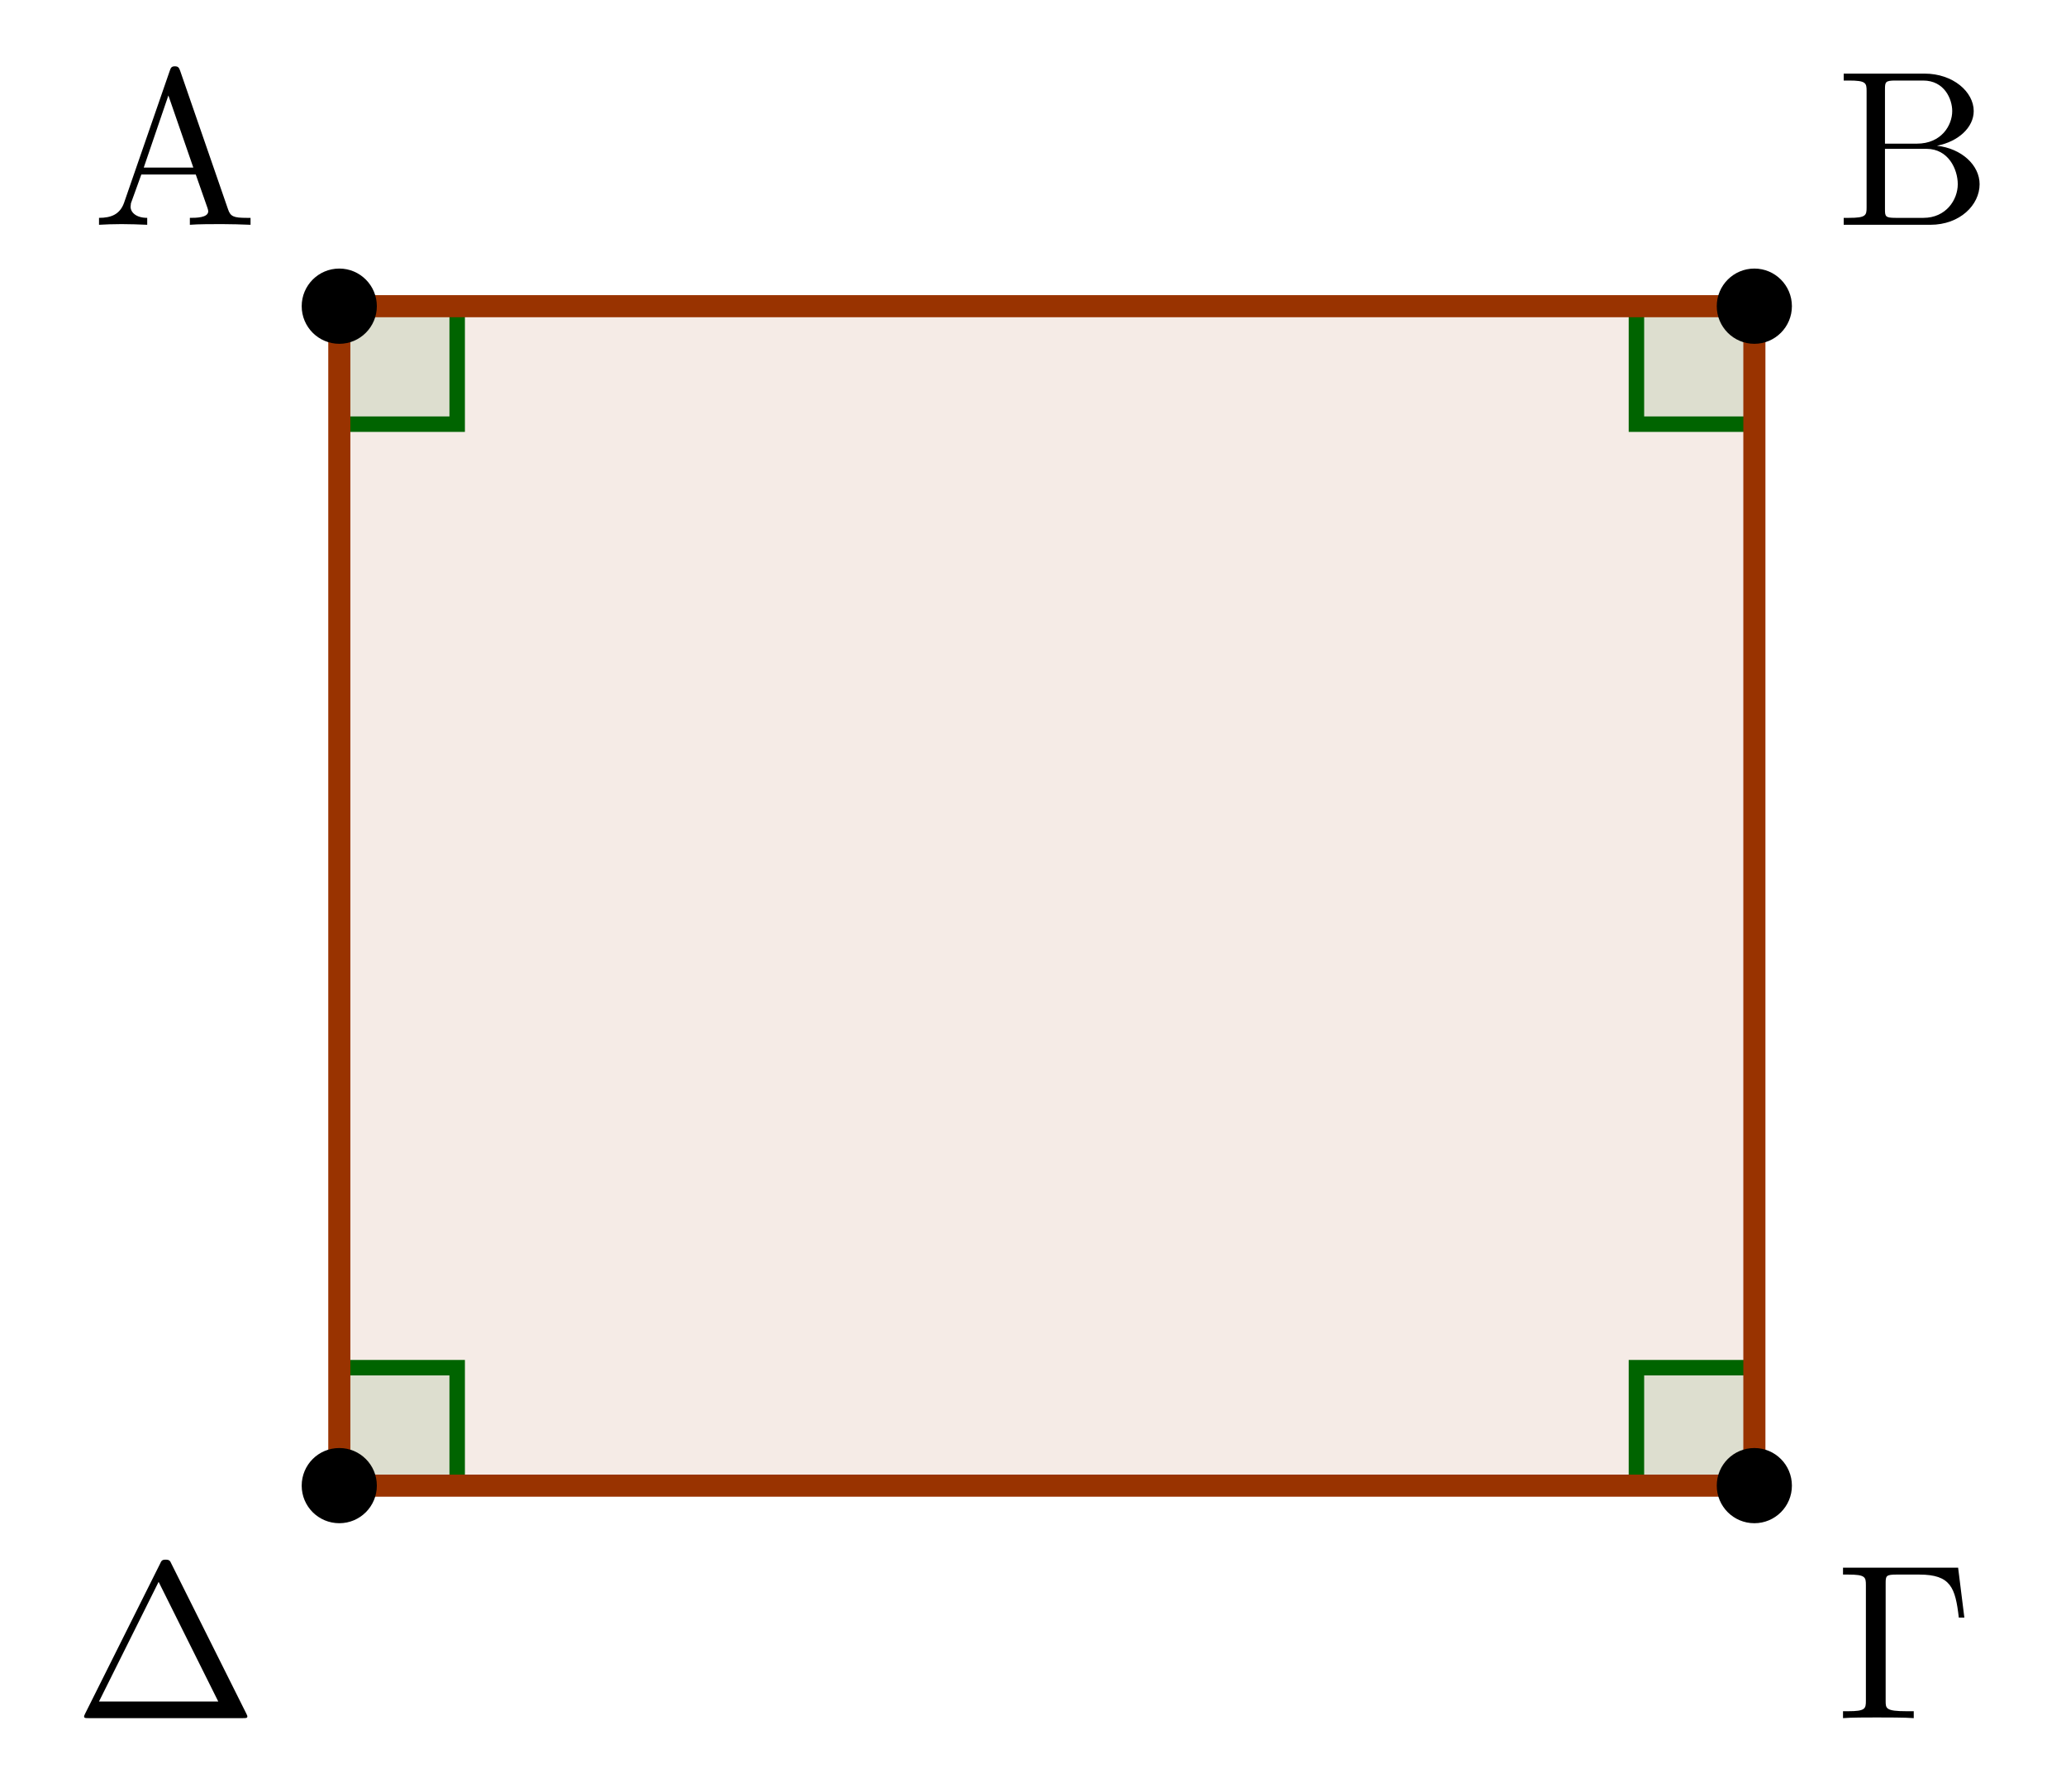
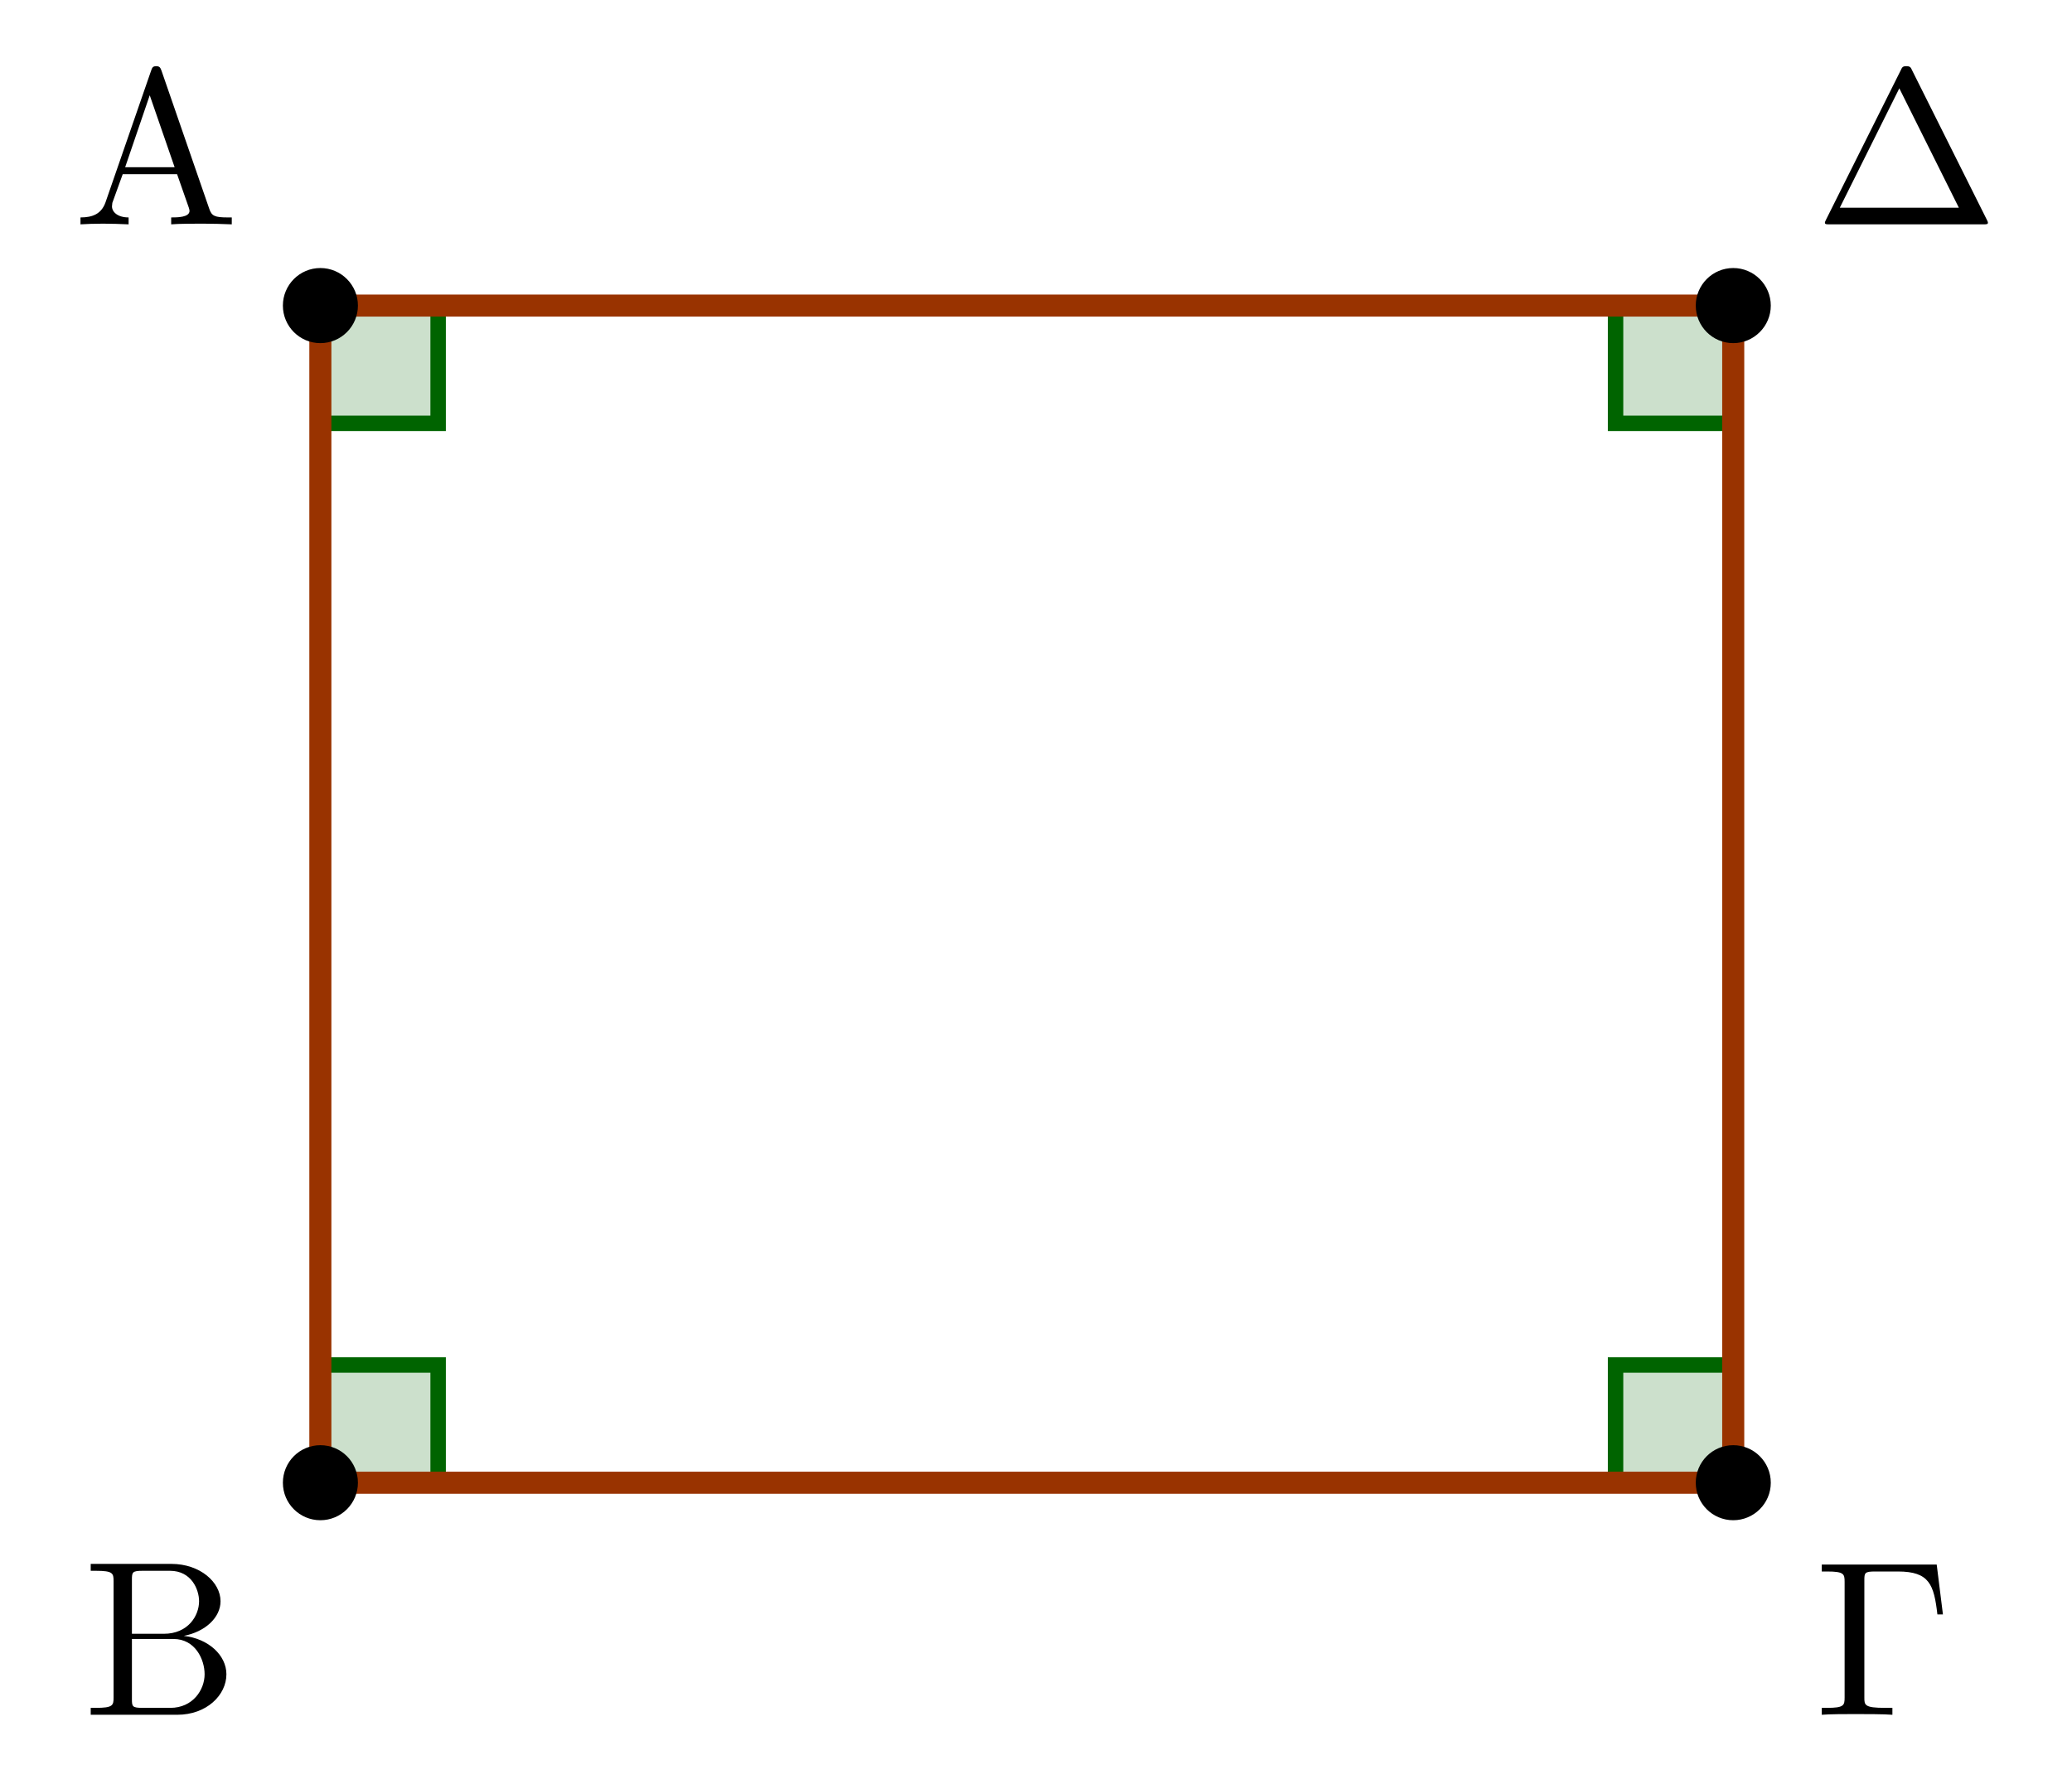
- <svg xmlns="http://www.w3.org/2000/svg" xmlns:xlink="http://www.w3.org/1999/xlink" width="93.115pt" height="80.742pt" viewBox="0 0 93.115 80.742" version="1.1">
+ <svg xmlns="http://www.w3.org/2000/svg" xmlns:xlink="http://www.w3.org/1999/xlink" width="93.53pt" height="80.742pt" viewBox="0 0 93.53 80.742" version="1.1">
  <defs>
    <g>
      <symbol overflow="visible" id="glyph0-0">
        <path style="stroke:none;" d="" />
      </symbol>
      <symbol overflow="visible" id="glyph0-1">
        <path style="stroke:none;" d="M 3.969 -6.938 C 3.922 -7.062 3.891 -7.141 3.734 -7.141 C 3.578 -7.141 3.547 -7.078 3.5 -6.938 L 1.438 -0.984 C 1.25 -0.469 0.859 -0.312 0.312 -0.312 L 0.312 0 C 0.547 -0.016 0.984 -0.031 1.328 -0.031 C 1.641 -0.031 2.156 -0.016 2.484 0 L 2.484 -0.312 C 1.984 -0.312 1.734 -0.562 1.734 -0.812 C 1.734 -0.844 1.75 -0.953 1.75 -0.969 L 2.219 -2.266 L 4.672 -2.266 L 5.203 -0.75 C 5.219 -0.703 5.234 -0.641 5.234 -0.609 C 5.234 -0.312 4.672 -0.312 4.406 -0.312 L 4.406 0 C 4.766 -0.031 5.469 -0.031 5.844 -0.031 C 6.266 -0.031 6.734 -0.016 7.141 0 L 7.141 -0.312 L 6.969 -0.312 C 6.375 -0.312 6.234 -0.375 6.125 -0.703 Z M 3.438 -5.828 L 4.562 -2.578 L 2.328 -2.578 Z M 3.438 -5.828 " />
      </symbol>
      <symbol overflow="visible" id="glyph0-2">
        <path style="stroke:none;" d="M 2.219 -3.656 L 2.219 -6.094 C 2.219 -6.438 2.234 -6.5 2.703 -6.5 L 3.938 -6.5 C 4.906 -6.5 5.25 -5.656 5.25 -5.125 C 5.25 -4.484 4.766 -3.656 3.656 -3.656 Z M 4.562 -3.562 C 5.531 -3.75 6.219 -4.391 6.219 -5.125 C 6.219 -5.984 5.297 -6.812 4 -6.812 L 0.359 -6.812 L 0.359 -6.5 L 0.594 -6.5 C 1.359 -6.5 1.391 -6.391 1.391 -6.031 L 1.391 -0.781 C 1.391 -0.422 1.359 -0.312 0.594 -0.312 L 0.359 -0.312 L 0.359 0 L 4.266 0 C 5.594 0 6.484 -0.891 6.484 -1.828 C 6.484 -2.688 5.672 -3.438 4.562 -3.562 Z M 3.953 -0.312 L 2.703 -0.312 C 2.234 -0.312 2.219 -0.375 2.219 -0.703 L 2.219 -3.422 L 4.094 -3.422 C 5.078 -3.422 5.5 -2.5 5.5 -1.828 C 5.5 -1.125 4.969 -0.312 3.953 -0.312 Z M 3.953 -0.312 " />
      </symbol>
      <symbol overflow="visible" id="glyph0-3">
        <path style="stroke:none;" d="M 5.516 -6.781 L 0.328 -6.781 L 0.328 -6.469 L 0.562 -6.469 C 1.328 -6.469 1.359 -6.359 1.359 -6 L 1.359 -0.781 C 1.359 -0.422 1.328 -0.312 0.562 -0.312 L 0.328 -0.312 L 0.328 0 C 0.672 -0.031 1.453 -0.031 1.844 -0.031 C 2.25 -0.031 3.156 -0.031 3.516 0 L 3.516 -0.312 L 3.188 -0.312 C 2.25 -0.312 2.25 -0.438 2.25 -0.781 L 2.25 -6.078 C 2.25 -6.406 2.266 -6.469 2.734 -6.469 L 3.766 -6.469 C 5.188 -6.469 5.391 -5.875 5.547 -4.531 L 5.797 -4.531 Z M 5.516 -6.781 " />
      </symbol>
      <symbol overflow="visible" id="glyph0-4">
        <path style="stroke:none;" d="M 4.406 -6.953 C 4.344 -7.094 4.312 -7.141 4.141 -7.141 C 3.984 -7.141 3.953 -7.094 3.891 -6.953 L 0.516 -0.203 C 0.469 -0.109 0.469 -0.094 0.469 -0.078 C 0.469 0 0.531 0 0.688 0 L 7.609 0 C 7.766 0 7.828 0 7.828 -0.078 C 7.828 -0.094 7.828 -0.109 7.781 -0.203 Z M 3.828 -6.141 L 6.516 -0.75 L 1.141 -0.75 Z M 3.828 -6.141 " />
      </symbol>
    </g>
  </defs>
  <g id="surface1">
-     <path style=" stroke:none;fill-rule:nonzero;fill:rgb(59.999%,20%,0%);fill-opacity:0.1;" d="M 15.293 13.797 L 79.07 13.797 L 79.07 66.945 L 15.293 66.945 Z M 15.293 13.797 " />
-     <path style="fill-rule:nonzero;fill:rgb(0%,39.214%,0%);fill-opacity:0.1;stroke-width:0.697;stroke-linecap:butt;stroke-linejoin:miter;stroke:rgb(0%,39.214%,0%);stroke-opacity:1;stroke-miterlimit:10;" d="M 63.778 53.147 L 58.462 53.147 L 58.462 47.831 L 63.778 47.831 L 63.778 53.147 " transform="matrix(1,0,0,-1,15.292,66.944)" />
-     <path style="fill-rule:nonzero;fill:rgb(0%,39.214%,0%);fill-opacity:0.1;stroke-width:0.697;stroke-linecap:butt;stroke-linejoin:miter;stroke:rgb(0%,39.214%,0%);stroke-opacity:1;stroke-miterlimit:10;" d="M 63.778 -0.001 L 63.778 5.315 L 58.462 5.315 L 58.462 -0.001 L 63.778 -0.001 " transform="matrix(1,0,0,-1,15.292,66.944)" />
-     <path style="fill-rule:nonzero;fill:rgb(0%,39.214%,0%);fill-opacity:0.1;stroke-width:0.697;stroke-linecap:butt;stroke-linejoin:miter;stroke:rgb(0%,39.214%,0%);stroke-opacity:1;stroke-miterlimit:10;" d="M 0.001 -0.001 L 5.313 -0.001 L 5.313 5.315 L 0.001 5.315 L 0.001 -0.001 " transform="matrix(1,0,0,-1,15.292,66.944)" />
-     <path style="fill-rule:nonzero;fill:rgb(0%,39.214%,0%);fill-opacity:0.1;stroke-width:0.697;stroke-linecap:butt;stroke-linejoin:miter;stroke:rgb(0%,39.214%,0%);stroke-opacity:1;stroke-miterlimit:10;" d="M 0.001 53.147 L 0.001 47.831 L 5.313 47.831 L 5.313 53.147 L 0.001 53.147 " transform="matrix(1,0,0,-1,15.292,66.944)" />
-     <path style="fill:none;stroke-width:0.996;stroke-linecap:round;stroke-linejoin:round;stroke:rgb(59.999%,20%,0%);stroke-opacity:1;stroke-miterlimit:10;" d="M 0.001 53.147 L 63.778 53.147 L 63.778 -0.001 L 0.001 -0.001 Z M 0.001 53.147 " transform="matrix(1,0,0,-1,15.292,66.944)" />
-     <path style="fill-rule:nonzero;fill:rgb(0%,0%,0%);fill-opacity:1;stroke-width:0.399;stroke-linecap:butt;stroke-linejoin:miter;stroke:rgb(0%,0%,0%);stroke-opacity:1;stroke-miterlimit:10;" d="M 1.493 53.147 C 1.493 53.971 0.825 54.643 0.001 54.643 C -0.827 54.643 -1.495 53.971 -1.495 53.147 C -1.495 52.323 -0.827 51.651 0.001 51.651 C 0.825 51.651 1.493 52.323 1.493 53.147 Z M 1.493 53.147 " transform="matrix(1,0,0,-1,15.292,66.944)" />
-     <path style="fill-rule:nonzero;fill:rgb(0%,0%,0%);fill-opacity:1;stroke-width:0.399;stroke-linecap:butt;stroke-linejoin:miter;stroke:rgb(0%,0%,0%);stroke-opacity:1;stroke-miterlimit:10;" d="M 65.27 53.147 C 65.27 53.971 64.603 54.643 63.778 54.643 C 62.95 54.643 62.282 53.971 62.282 53.147 C 62.282 52.323 62.95 51.651 63.778 51.651 C 64.603 51.651 65.27 52.323 65.27 53.147 Z M 65.27 53.147 " transform="matrix(1,0,0,-1,15.292,66.944)" />
-     <path style="fill-rule:nonzero;fill:rgb(0%,0%,0%);fill-opacity:1;stroke-width:0.399;stroke-linecap:butt;stroke-linejoin:miter;stroke:rgb(0%,0%,0%);stroke-opacity:1;stroke-miterlimit:10;" d="M 65.27 -0.001 C 65.27 0.827 64.603 1.495 63.778 1.495 C 62.95 1.495 62.282 0.827 62.282 -0.001 C 62.282 -0.826 62.95 -1.494 63.778 -1.494 C 64.603 -1.494 65.27 -0.826 65.27 -0.001 Z M 65.27 -0.001 " transform="matrix(1,0,0,-1,15.292,66.944)" />
-     <path style="fill-rule:nonzero;fill:rgb(0%,0%,0%);fill-opacity:1;stroke-width:0.399;stroke-linecap:butt;stroke-linejoin:miter;stroke:rgb(0%,0%,0%);stroke-opacity:1;stroke-miterlimit:10;" d="M 1.493 -0.001 C 1.493 0.827 0.825 1.495 0.001 1.495 C -0.827 1.495 -1.495 0.827 -1.495 -0.001 C -1.495 -0.826 -0.827 -1.494 0.001 -1.494 C 0.825 -1.494 1.493 -0.826 1.493 -0.001 Z M 1.493 -0.001 " transform="matrix(1,0,0,-1,15.292,66.944)" />
+     <path style=" stroke:none;fill-rule:nonzero;fill:rgb(100%,100%,100%);fill-opacity:1;" d="M 14.461 13.797 L 14.461 66.945 L 78.238 66.945 L 78.238 13.797 Z M 14.461 13.797 " />
+     <path style="fill-rule:nonzero;fill:rgb(0%,39.214%,0%);fill-opacity:0.2;stroke-width:0.697;stroke-linecap:butt;stroke-linejoin:miter;stroke:rgb(0%,39.214%,0%);stroke-opacity:1;stroke-miterlimit:10;" d="M -0.001 -0.001 L -0.001 5.315 L 5.315 5.315 L 5.315 -0.001 L -0.001 -0.001 " transform="matrix(1,0,0,-1,14.462,66.944)" />
+     <path style="fill-rule:nonzero;fill:rgb(0%,39.214%,0%);fill-opacity:0.2;stroke-width:0.697;stroke-linecap:butt;stroke-linejoin:miter;stroke:rgb(0%,39.214%,0%);stroke-opacity:1;stroke-miterlimit:10;" d="M 63.776 -0.001 L 58.464 -0.001 L 58.464 5.315 L 63.776 5.315 L 63.776 -0.001 " transform="matrix(1,0,0,-1,14.462,66.944)" />
+     <path style="fill-rule:nonzero;fill:rgb(0%,39.214%,0%);fill-opacity:0.2;stroke-width:0.697;stroke-linecap:butt;stroke-linejoin:miter;stroke:rgb(0%,39.214%,0%);stroke-opacity:1;stroke-miterlimit:10;" d="M 63.776 53.147 L 63.776 47.831 L 58.464 47.831 L 58.464 53.147 L 63.776 53.147 " transform="matrix(1,0,0,-1,14.462,66.944)" />
+     <path style="fill-rule:nonzero;fill:rgb(0%,39.214%,0%);fill-opacity:0.2;stroke-width:0.697;stroke-linecap:butt;stroke-linejoin:miter;stroke:rgb(0%,39.214%,0%);stroke-opacity:1;stroke-miterlimit:10;" d="M -0.001 53.147 L 5.315 53.147 L 5.315 47.831 L -0.001 47.831 L -0.001 53.147 " transform="matrix(1,0,0,-1,14.462,66.944)" />
+     <path style="fill:none;stroke-width:0.996;stroke-linecap:round;stroke-linejoin:round;stroke:rgb(59.999%,20%,0%);stroke-opacity:1;stroke-miterlimit:10;" d="M -0.001 53.147 L -0.001 -0.001 L 63.776 -0.001 L 63.776 53.147 Z M -0.001 53.147 " transform="matrix(1,0,0,-1,14.462,66.944)" />
+     <path style="fill-rule:nonzero;fill:rgb(0%,0%,0%);fill-opacity:1;stroke-width:0.399;stroke-linecap:butt;stroke-linejoin:miter;stroke:rgb(0%,0%,0%);stroke-opacity:1;stroke-miterlimit:10;" d="M 1.495 53.147 C 1.495 53.971 0.827 54.643 -0.001 54.643 C -0.825 54.643 -1.493 53.971 -1.493 53.147 C -1.493 52.323 -0.825 51.651 -0.001 51.651 C 0.827 51.651 1.495 52.323 1.495 53.147 Z M 1.495 53.147 " transform="matrix(1,0,0,-1,14.462,66.944)" />
+     <path style="fill-rule:nonzero;fill:rgb(0%,0%,0%);fill-opacity:1;stroke-width:0.399;stroke-linecap:butt;stroke-linejoin:miter;stroke:rgb(0%,0%,0%);stroke-opacity:1;stroke-miterlimit:10;" d="M 1.495 -0.001 C 1.495 0.827 0.827 1.495 -0.001 1.495 C -0.825 1.495 -1.493 0.827 -1.493 -0.001 C -1.493 -0.826 -0.825 -1.494 -0.001 -1.494 C 0.827 -1.494 1.495 -0.826 1.495 -0.001 Z M 1.495 -0.001 " transform="matrix(1,0,0,-1,14.462,66.944)" />
+     <path style="fill-rule:nonzero;fill:rgb(0%,0%,0%);fill-opacity:1;stroke-width:0.399;stroke-linecap:butt;stroke-linejoin:miter;stroke:rgb(0%,0%,0%);stroke-opacity:1;stroke-miterlimit:10;" d="M 65.272 -0.001 C 65.272 0.827 64.6 1.495 63.776 1.495 C 62.952 1.495 62.284 0.827 62.284 -0.001 C 62.284 -0.826 62.952 -1.494 63.776 -1.494 C 64.6 -1.494 65.272 -0.826 65.272 -0.001 Z M 65.272 -0.001 " transform="matrix(1,0,0,-1,14.462,66.944)" />
+     <path style="fill-rule:nonzero;fill:rgb(0%,0%,0%);fill-opacity:1;stroke-width:0.399;stroke-linecap:butt;stroke-linejoin:miter;stroke:rgb(0%,0%,0%);stroke-opacity:1;stroke-miterlimit:10;" d="M 65.272 53.147 C 65.272 53.971 64.6 54.643 63.776 54.643 C 62.952 54.643 62.284 53.971 62.284 53.147 C 62.284 52.323 62.952 51.651 63.776 51.651 C 64.6 51.651 65.272 52.323 65.272 53.147 Z M 65.272 53.147 " transform="matrix(1,0,0,-1,14.462,66.944)" />
    <g style="fill:rgb(0%,0%,0%);fill-opacity:1;">
-       <use xlink:href="#glyph0-1" x="4.151" y="10.129" />
+       <use xlink:href="#glyph0-1" x="3.321" y="10.129" />
    </g>
    <g style="fill:rgb(0%,0%,0%);fill-opacity:1;">
-       <use xlink:href="#glyph0-2" x="82.737" y="10.129" />
+       <use xlink:href="#glyph0-2" x="3.736" y="77.421" />
    </g>
    <g style="fill:rgb(0%,0%,0%);fill-opacity:1;">
-       <use xlink:href="#glyph0-3" x="82.737" y="77.421" />
+       <use xlink:href="#glyph0-3" x="81.907" y="77.421" />
    </g>
    <g style="fill:rgb(0%,0%,0%);fill-opacity:1;">
-       <use xlink:href="#glyph0-4" x="3.321" y="77.421" />
+       <use xlink:href="#glyph0-4" x="81.907" y="10.129" />
    </g>
  </g>
</svg>
